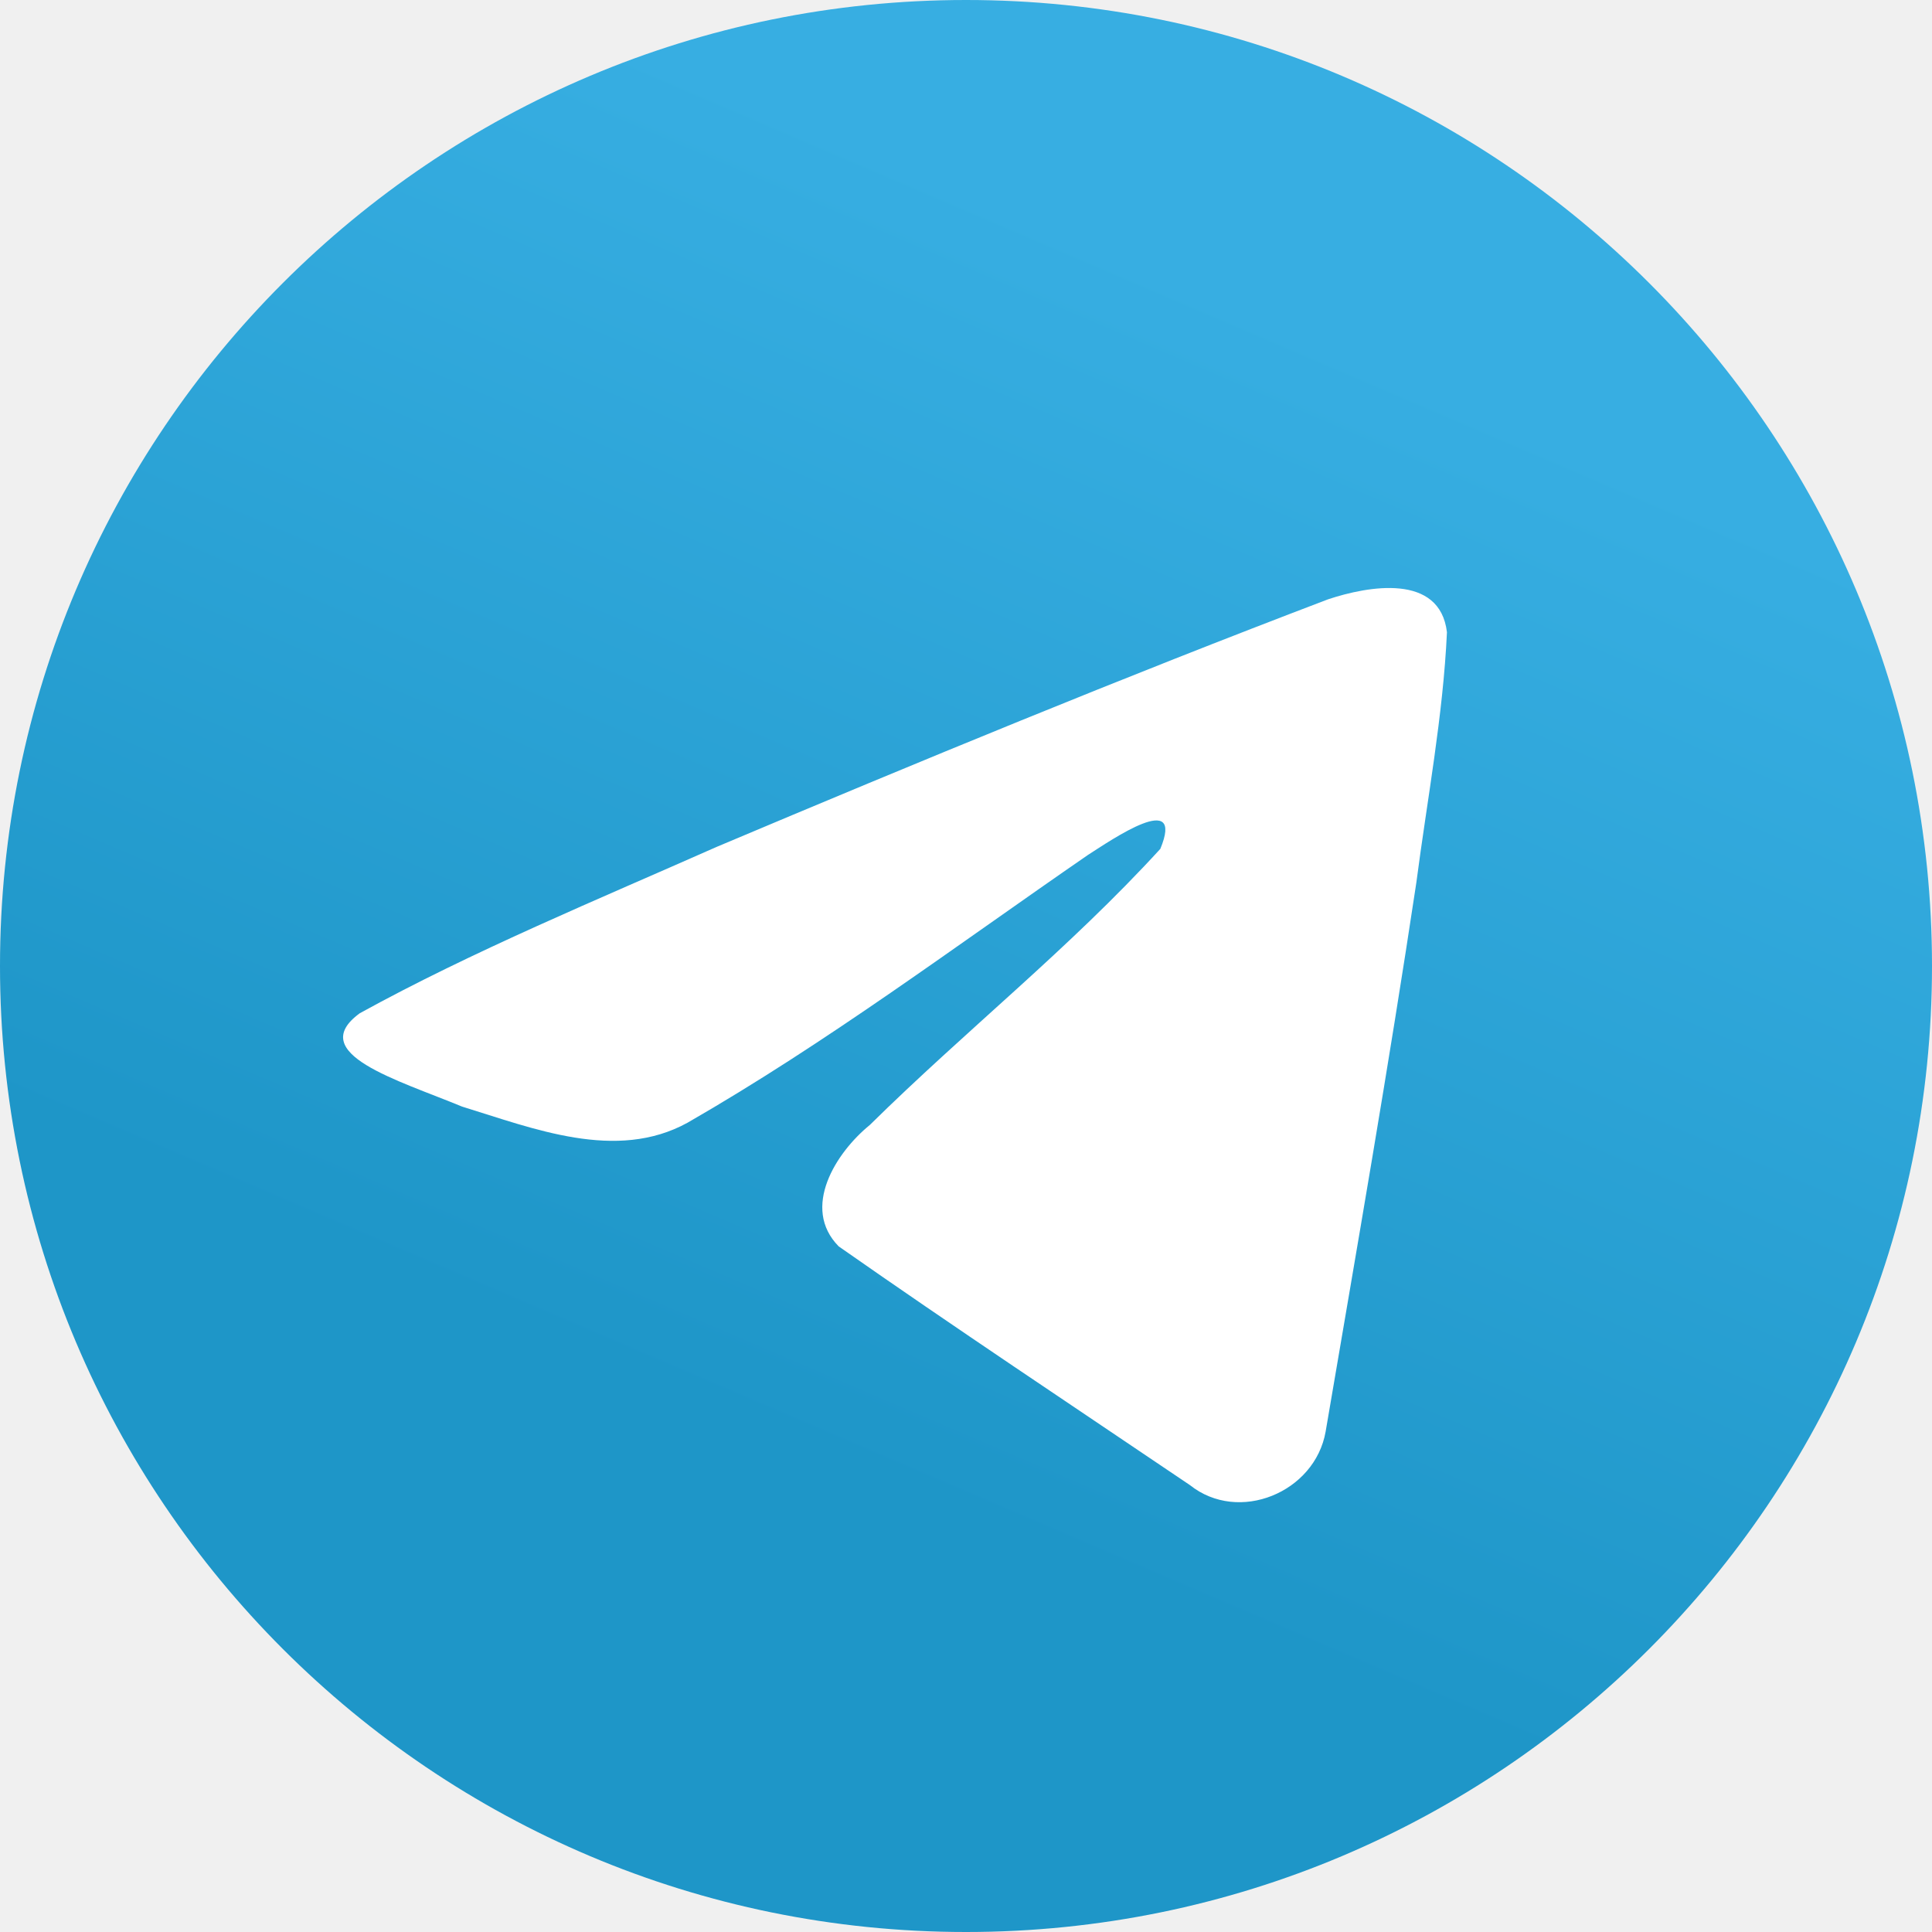
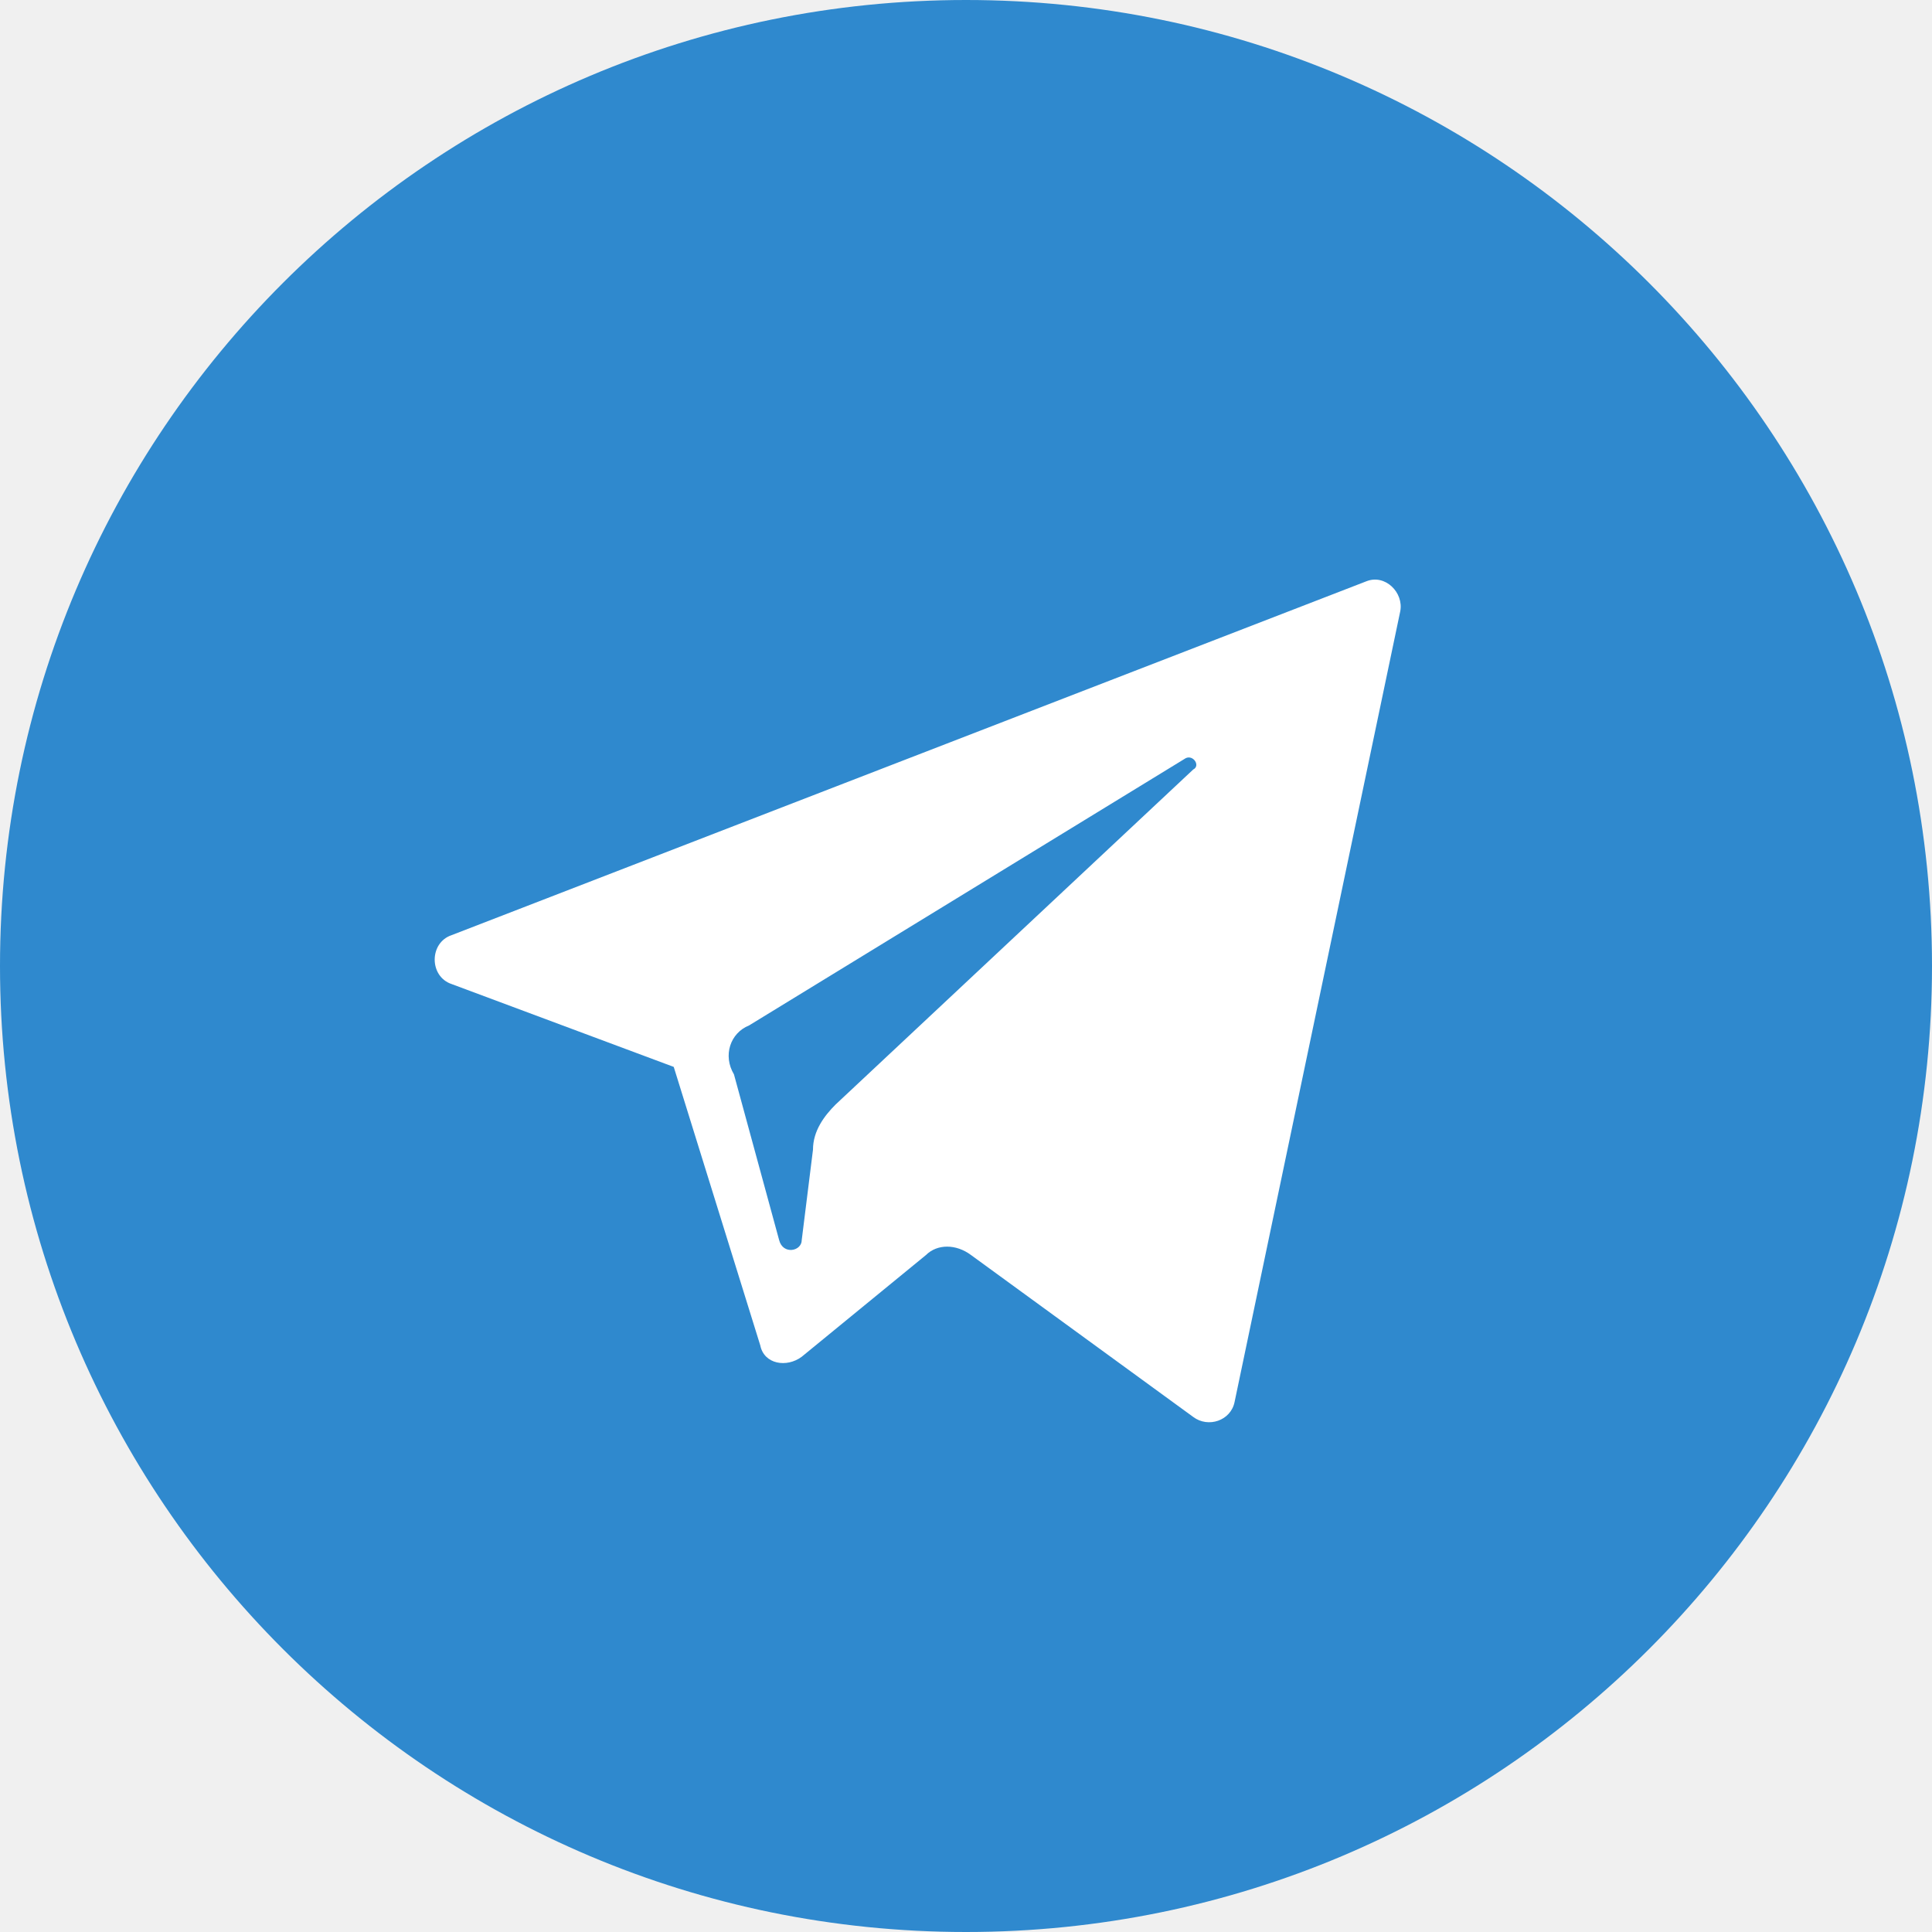
- <svg xmlns="http://www.w3.org/2000/svg" width="48" height="48" viewBox="0 0 48 48" fill="none">
-   <path d="M24 48C37.255 48 48 37.255 48 24C48 10.745 37.255 0 24 0C10.745 0 0 10.745 0 24C0 37.255 10.745 48 24 48Z" fill="url(#paint0_linear_1_1831)" />
-   <path d="M8.938 25.174C11.744 23.629 14.876 22.339 17.802 21.042C22.836 18.919 27.89 16.832 32.995 14.89C33.989 14.559 35.773 14.235 35.949 15.707C35.853 17.791 35.458 19.862 35.188 21.933C34.502 26.489 33.709 31.028 32.935 35.568C32.669 37.081 30.774 37.864 29.562 36.896C26.649 34.928 23.713 32.979 20.837 30.966C19.895 30.009 20.769 28.634 21.61 27.95C24.009 25.586 26.554 23.577 28.828 21.09C29.441 19.609 27.629 20.857 27.031 21.24C23.746 23.503 20.542 25.905 17.079 27.895C15.31 28.868 13.248 28.036 11.48 27.493C9.894 26.836 7.571 26.175 8.938 25.174L8.938 25.174Z" fill="white" />
-   <defs>
-     <linearGradient id="paint0_linear_1_1831" x1="32.002" y1="8.002" x2="20.002" y2="36" gradientUnits="userSpaceOnUse">
-       <stop stop-color="#37AEE2" />
-       <stop offset="1" stop-color="#1E96C8" />
-     </linearGradient>
-   </defs>
+ <svg xmlns="http://www.w3.org/2000/svg" width="40" height="40" viewBox="0 0 40 40" fill="none">
+   <circle cx="20" cy="20" r="20" fill="#2F89CE" />
+   <path d="M9.351 20.374L13.949 22.089L15.741 27.856C15.819 28.245 16.287 28.323 16.599 28.09L19.17 25.985C19.404 25.752 19.794 25.752 20.105 25.985L24.704 29.336C25.015 29.57 25.483 29.414 25.561 29.025L28.99 12.659C29.068 12.269 28.678 11.879 28.289 12.035L9.351 19.361C8.883 19.517 8.883 20.218 9.351 20.374ZM15.508 21.231L24.548 15.698C24.704 15.62 24.86 15.854 24.704 15.932L17.3 22.868C17.066 23.102 16.832 23.413 16.832 23.803L16.599 25.674C16.599 25.907 16.209 25.985 16.131 25.674L15.196 22.244C14.962 21.855 15.118 21.387 15.508 21.231Z" fill="white" />
</svg>
